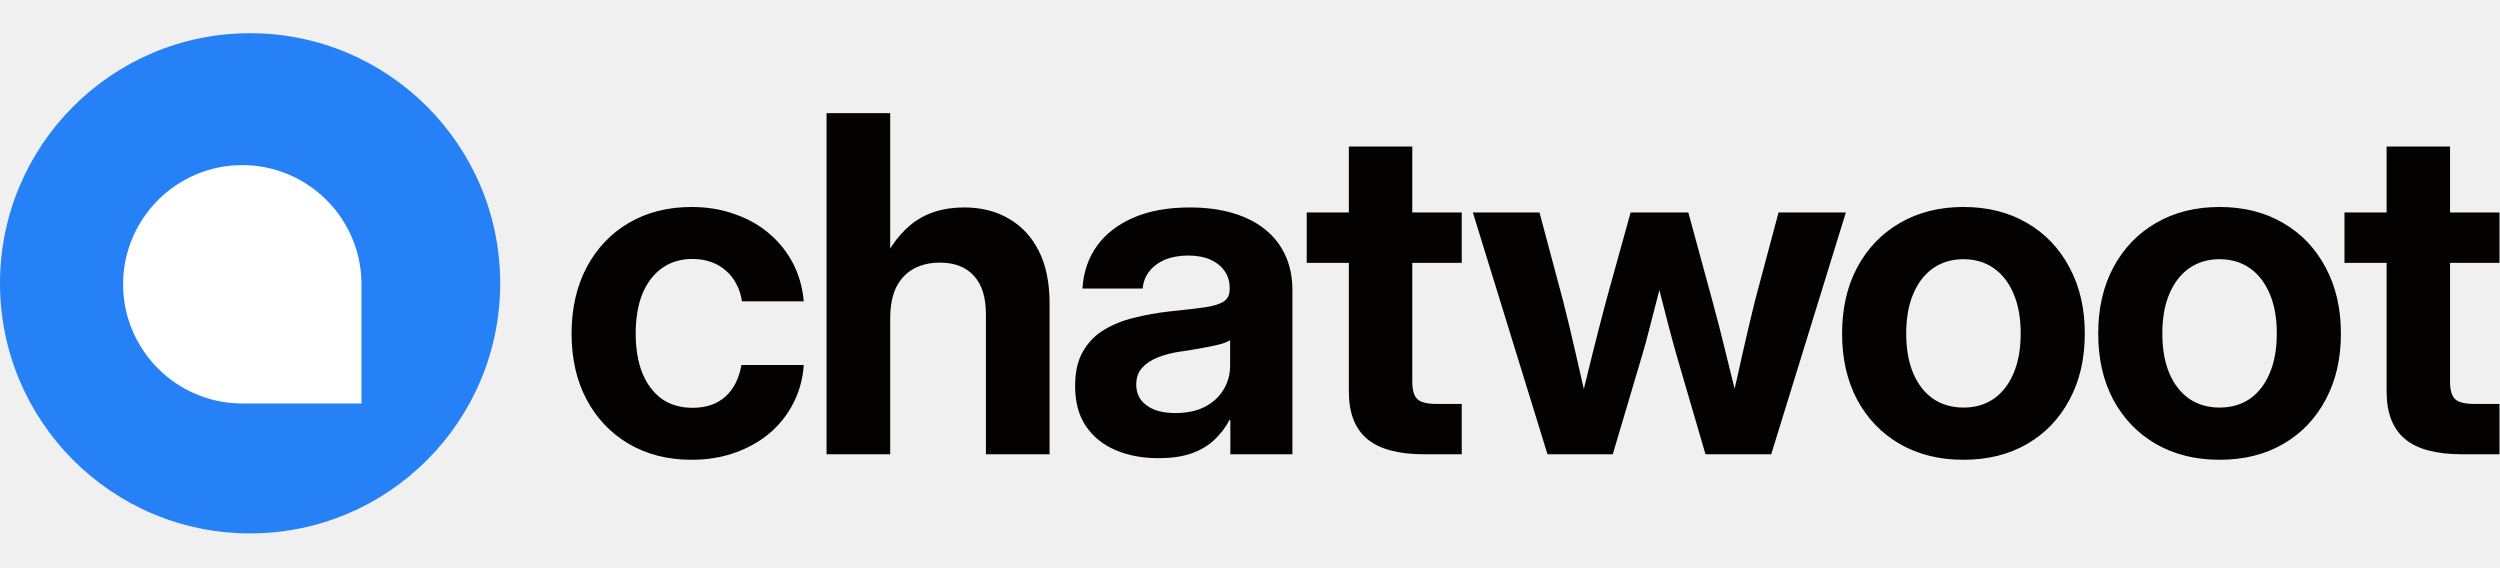
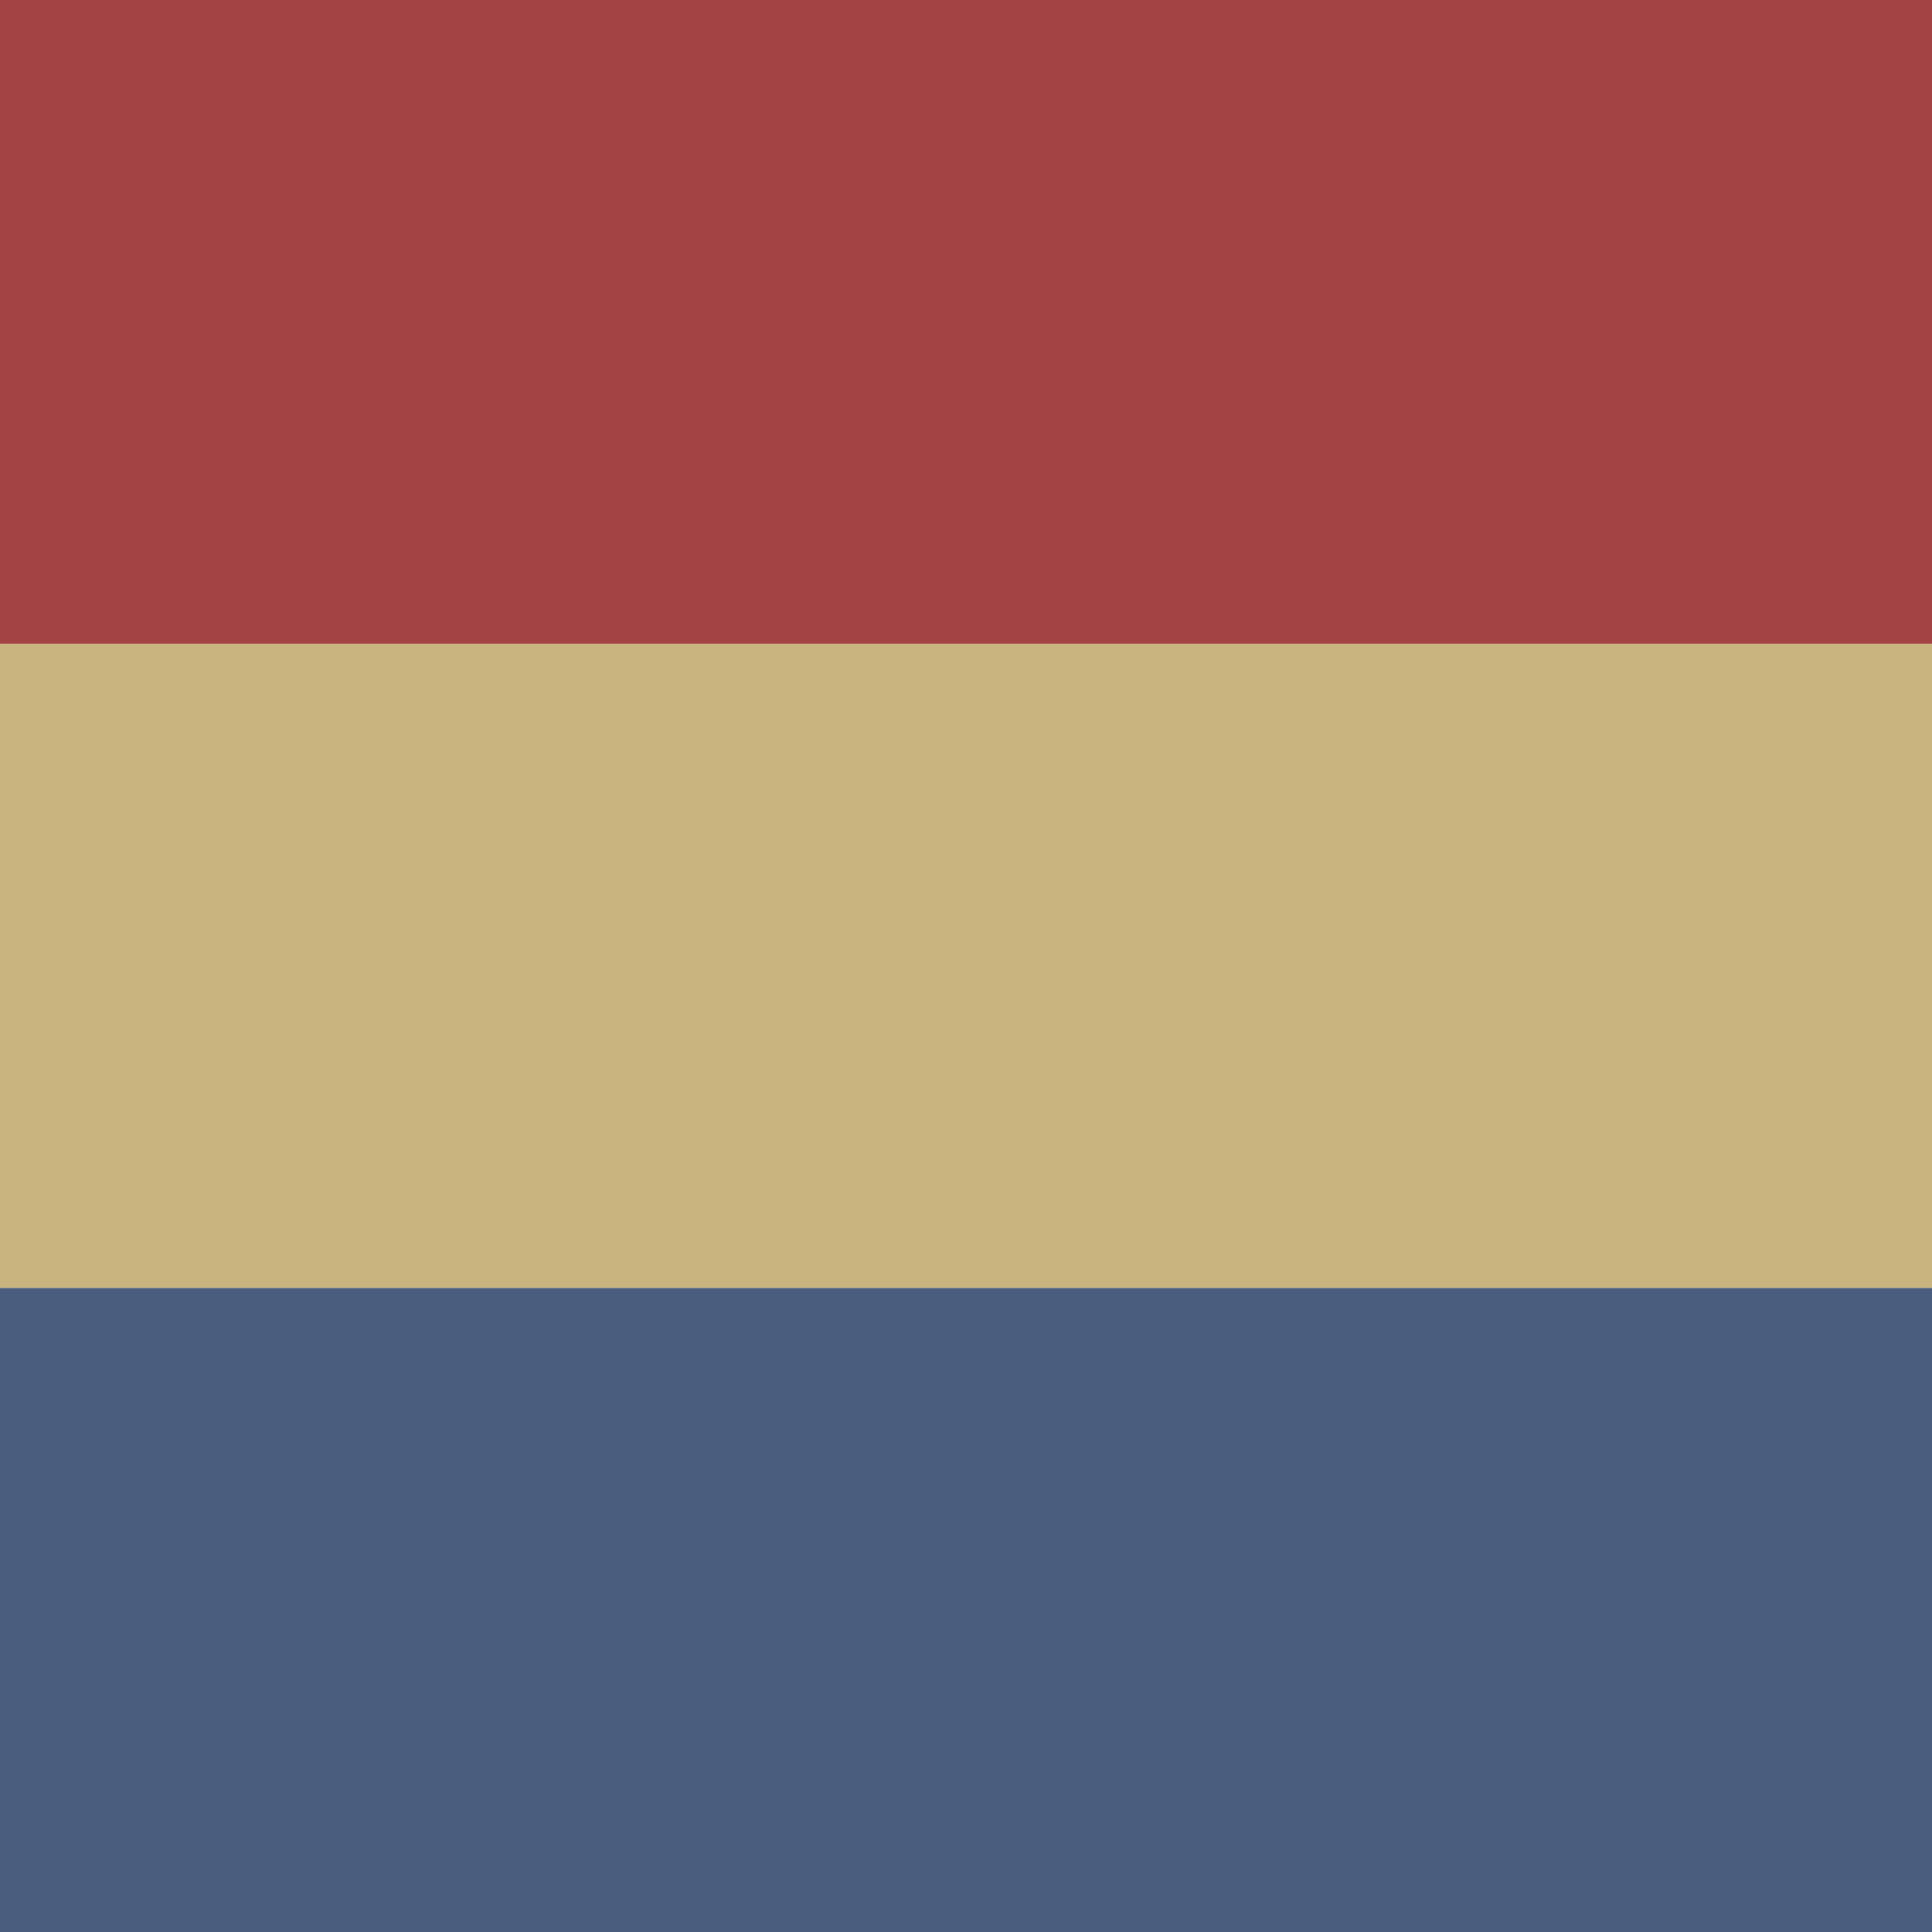
- <svg xmlns="http://www.w3.org/2000/svg" width="2559" height="581" viewBox="0 0 2559 581" fill="none">
-   <path d="M256 546C397.385 546 512 431.385 512 290C512 148.615 397.385 34 256 34C114.615 34 0 148.615 0 290C0 431.385 114.615 546 256 546Z" fill="#2781F6" />
-   <path d="M367 410H247.99C182.388 410 129 356.608 129 290.989C129 225.392 182.388 172 247.992 172C313.612 172 367 225.392 367 290.989V410Z" fill="white" stroke="white" stroke-width="6" />
-   <path d="M707.875 470.625C683.5 470.625 662.016 465.156 643.422 454.219C624.984 443.281 610.609 428.125 600.297 408.75C590.141 389.375 585.062 366.953 585.062 341.484C585.062 316.016 590.141 293.516 600.297 273.984C610.609 254.453 624.984 239.219 643.422 228.281C662.016 217.344 683.5 211.875 707.875 211.875C723.812 211.875 738.5 214.297 751.938 219.141C765.531 223.828 777.328 230.469 787.328 239.062C797.484 247.656 805.609 257.812 811.703 269.531C817.797 281.25 821.469 294.219 822.719 308.438H759.438C758.5 301.875 756.625 296.016 753.812 290.859C751.156 285.547 747.641 281.016 743.266 277.266C739.047 273.359 734.047 270.391 728.266 268.359C722.641 266.172 716.156 265.078 708.812 265.078C696.781 265.078 686.391 268.203 677.641 274.453C668.891 280.703 662.172 289.531 657.484 300.938C652.953 312.344 650.688 325.859 650.688 341.484C650.688 356.953 652.953 370.391 657.484 381.797C662.172 393.203 668.812 402.031 677.406 408.281C686.156 414.375 696.625 417.422 708.812 417.422C716.156 417.422 722.641 416.406 728.266 414.375C733.891 412.344 738.734 409.453 742.797 405.703C747.016 401.797 750.453 397.188 753.109 391.875C755.766 386.406 757.719 380.312 758.969 373.594H822.719C821.781 387.656 818.266 400.625 812.172 412.5C806.234 424.219 798.188 434.453 788.031 443.203C777.875 451.797 766 458.516 752.406 463.359C738.812 468.203 723.969 470.625 707.875 470.625ZM911.209 326.484V465H846.053V115.781H911.209V281.25H898.319C906.288 259.375 917.459 242.422 931.834 230.391C946.366 218.359 964.725 212.344 986.913 212.344C1004.41 212.344 1019.65 216.172 1032.62 223.828C1045.74 231.328 1055.98 242.344 1063.32 256.875C1070.66 271.406 1074.33 289.141 1074.33 310.078V465H1009.18V321.562C1009.18 304.219 1005.04 291.094 996.756 282.188C988.631 273.281 977.069 268.828 962.069 268.828C952.069 268.828 943.241 270.859 935.584 274.922C927.928 278.984 921.913 285.234 917.538 293.672C913.319 302.109 911.209 313.047 911.209 326.484ZM1185.79 468.984C1169.39 468.984 1154.78 466.25 1141.97 460.781C1129.15 455.312 1119 447.109 1111.5 436.172C1104.15 425.234 1100.48 411.562 1100.48 395.156C1100.48 381.094 1103.06 369.453 1108.22 360.234C1113.53 350.859 1120.64 343.438 1129.54 337.969C1138.61 332.344 1149 328.125 1160.72 325.312C1172.43 322.344 1184.62 320.156 1197.28 318.75C1212.59 317.188 1224.7 315.781 1233.61 314.531C1242.51 313.125 1248.92 311.094 1252.83 308.438C1256.73 305.781 1258.68 301.719 1258.68 296.25V294.609C1258.68 288.047 1256.97 282.344 1253.53 277.5C1250.09 272.5 1245.25 268.594 1239 265.781C1232.75 262.969 1225.17 261.562 1216.26 261.562C1207.36 261.562 1199.47 262.969 1192.59 265.781C1185.87 268.594 1180.48 272.578 1176.42 277.734C1172.51 282.734 1170.25 288.594 1169.62 295.312H1107.98C1109.08 278.438 1114.08 263.828 1122.98 251.484C1132.04 239.141 1144.54 229.531 1160.48 222.656C1176.58 215.781 1195.72 212.344 1217.9 212.344C1234.47 212.344 1249.23 214.297 1262.2 218.203C1275.33 222.109 1286.34 227.734 1295.25 235.078C1304.31 242.422 1311.18 251.328 1315.87 261.797C1320.56 272.109 1322.9 283.75 1322.9 296.719V465H1259.39V430.078H1258.45C1254.23 437.891 1248.92 444.766 1242.51 450.703C1236.26 456.484 1228.45 461.016 1219.08 464.297C1209.86 467.422 1198.76 468.984 1185.79 468.984ZM1203.14 422.812C1214.86 422.812 1224.86 420.703 1233.14 416.484C1241.58 412.109 1247.98 406.25 1252.36 398.906C1256.89 391.562 1259.15 383.281 1259.15 374.062V348.281C1257.12 349.531 1254.39 350.703 1250.95 351.797C1247.67 352.734 1243.68 353.672 1239 354.609C1234.47 355.547 1229.47 356.484 1224 357.422C1218.68 358.359 1213.14 359.219 1207.36 360C1199.23 361.25 1191.81 363.203 1185.09 365.859C1178.37 368.516 1172.98 372.109 1168.92 376.641C1165.01 381.016 1163.06 386.719 1163.06 393.75C1163.06 399.688 1164.7 404.922 1167.98 409.453C1171.42 413.828 1176.11 417.188 1182.04 419.531C1187.98 421.719 1195.01 422.812 1203.14 422.812ZM1496.24 217.5V269.062H1337.57V217.5H1496.24ZM1380.69 150H1445.61V390.703C1445.61 399.297 1447.33 405.234 1450.77 408.516C1454.21 411.797 1460.69 413.438 1470.22 413.438C1474.13 413.438 1478.66 413.438 1483.82 413.438C1489.13 413.438 1493.27 413.438 1496.24 413.438V465C1492.02 465 1486.32 465 1479.13 465C1472.1 465 1464.99 465 1457.8 465C1431.39 465 1411.94 459.766 1399.44 449.297C1386.94 438.828 1380.69 422.656 1380.69 400.781V150ZM1584.03 465L1507.62 217.5H1575.82L1599.73 307.031C1604.26 324.688 1608.63 342.891 1612.85 361.641C1617.07 380.391 1621.29 398.828 1625.51 416.953H1616.6C1621.13 398.828 1625.67 380.391 1630.2 361.641C1634.88 342.891 1639.57 324.688 1644.26 307.031L1669.1 217.5H1728.17L1752.54 307.031C1757.38 324.688 1762.07 342.891 1766.6 361.641C1771.13 380.391 1775.67 398.828 1780.2 416.953H1771.06C1775.43 398.828 1779.65 380.391 1783.71 361.641C1787.93 342.891 1792.23 324.688 1796.6 307.031L1820.51 217.5H1889.42L1813.01 465H1745.74L1716.45 364.688C1713.63 354.844 1710.9 344.844 1708.24 334.688C1705.59 324.375 1702.93 314.062 1700.28 303.75C1697.78 293.281 1695.12 282.969 1692.31 272.812H1704.96C1702.31 282.969 1699.57 293.281 1696.76 303.75C1694.1 314.062 1691.45 324.375 1688.79 334.688C1686.29 344.844 1683.56 354.844 1680.59 364.688L1650.82 465H1584.03ZM2009.78 470.625C1985.09 470.625 1963.38 465.234 1944.62 454.453C1926.03 443.672 1911.5 428.594 1901.03 409.219C1890.72 389.844 1885.56 367.266 1885.56 341.484C1885.56 315.703 1890.72 293.125 1901.03 273.75C1911.5 254.219 1926.03 239.062 1944.62 228.281C1963.38 217.344 1985.09 211.875 2009.78 211.875C2034.62 211.875 2056.34 217.344 2074.94 228.281C2093.53 239.062 2107.98 254.219 2118.3 273.75C2128.77 293.125 2134 315.703 2134 341.484C2134 367.266 2128.77 389.844 2118.3 409.219C2107.98 428.594 2093.53 443.672 2074.94 454.453C2056.34 465.234 2034.62 470.625 2009.78 470.625ZM2009.78 417.188C2021.66 417.188 2031.97 414.219 2040.72 408.281C2049.47 402.188 2056.27 393.438 2061.11 382.031C2065.95 370.625 2068.38 357.109 2068.38 341.484C2068.38 325.547 2065.95 311.953 2061.11 300.703C2056.27 289.297 2049.47 280.547 2040.72 274.453C2031.97 268.359 2021.66 265.312 2009.78 265.312C1998.06 265.312 1987.75 268.359 1978.84 274.453C1970.09 280.547 1963.3 289.297 1958.45 300.703C1953.61 311.953 1951.19 325.547 1951.19 341.484C1951.19 357.266 1953.61 370.859 1958.45 382.266C1963.3 393.516 1970.09 402.188 1978.84 408.281C1987.75 414.219 1998.06 417.188 2009.78 417.188ZM2271.94 470.625C2247.26 470.625 2225.54 465.234 2206.79 454.453C2188.19 443.672 2173.66 428.594 2163.19 409.219C2152.88 389.844 2147.72 367.266 2147.72 341.484C2147.72 315.703 2152.88 293.125 2163.19 273.75C2173.66 254.219 2188.19 239.062 2206.79 228.281C2225.54 217.344 2247.26 211.875 2271.94 211.875C2296.79 211.875 2318.51 217.344 2337.1 228.281C2355.69 239.062 2370.15 254.219 2380.46 273.75C2390.93 293.125 2396.16 315.703 2396.16 341.484C2396.16 367.266 2390.93 389.844 2380.46 409.219C2370.15 428.594 2355.69 443.672 2337.1 454.453C2318.51 465.234 2296.79 470.625 2271.94 470.625ZM2271.94 417.188C2283.82 417.188 2294.13 414.219 2302.88 408.281C2311.63 402.188 2318.43 393.438 2323.27 382.031C2328.12 370.625 2330.54 357.109 2330.54 341.484C2330.54 325.547 2328.12 311.953 2323.27 300.703C2318.43 289.297 2311.63 280.547 2302.88 274.453C2294.13 268.359 2283.82 265.312 2271.94 265.312C2260.22 265.312 2249.91 268.359 2241.01 274.453C2232.26 280.547 2225.46 289.297 2220.62 300.703C2215.77 311.953 2213.35 325.547 2213.35 341.484C2213.35 357.266 2215.77 370.859 2220.62 382.266C2225.46 393.516 2232.26 402.188 2241.01 408.281C2249.91 414.219 2260.22 417.188 2271.94 417.188ZM2558.48 217.5V269.062H2399.81V217.5H2558.48ZM2442.93 150H2507.86V390.703C2507.86 399.297 2509.57 405.234 2513.01 408.516C2516.45 411.797 2522.93 413.438 2532.47 413.438C2536.37 413.438 2540.9 413.438 2546.06 413.438C2551.37 413.438 2555.51 413.438 2558.48 413.438V465C2554.26 465 2548.56 465 2541.37 465C2534.34 465 2527.23 465 2520.04 465C2493.64 465 2474.18 459.766 2461.68 449.297C2449.18 438.828 2442.93 422.656 2442.93 400.781V150Z" fill="#040101" />
+ <svg xmlns="http://www.w3.org/2000/svg" viewBox="0 0 24 24" width="24" height="24" role="img" aria-label="Bonsai icon">
+   <rect x="0" y="0" width="24" height="8" fill="#A34343" />
+   <rect x="0" y="8" width="24" height="8" fill="#C9B37E" />
+   <rect x="0" y="16" width="24" height="8" fill="#4A5D7E" />
</svg>
